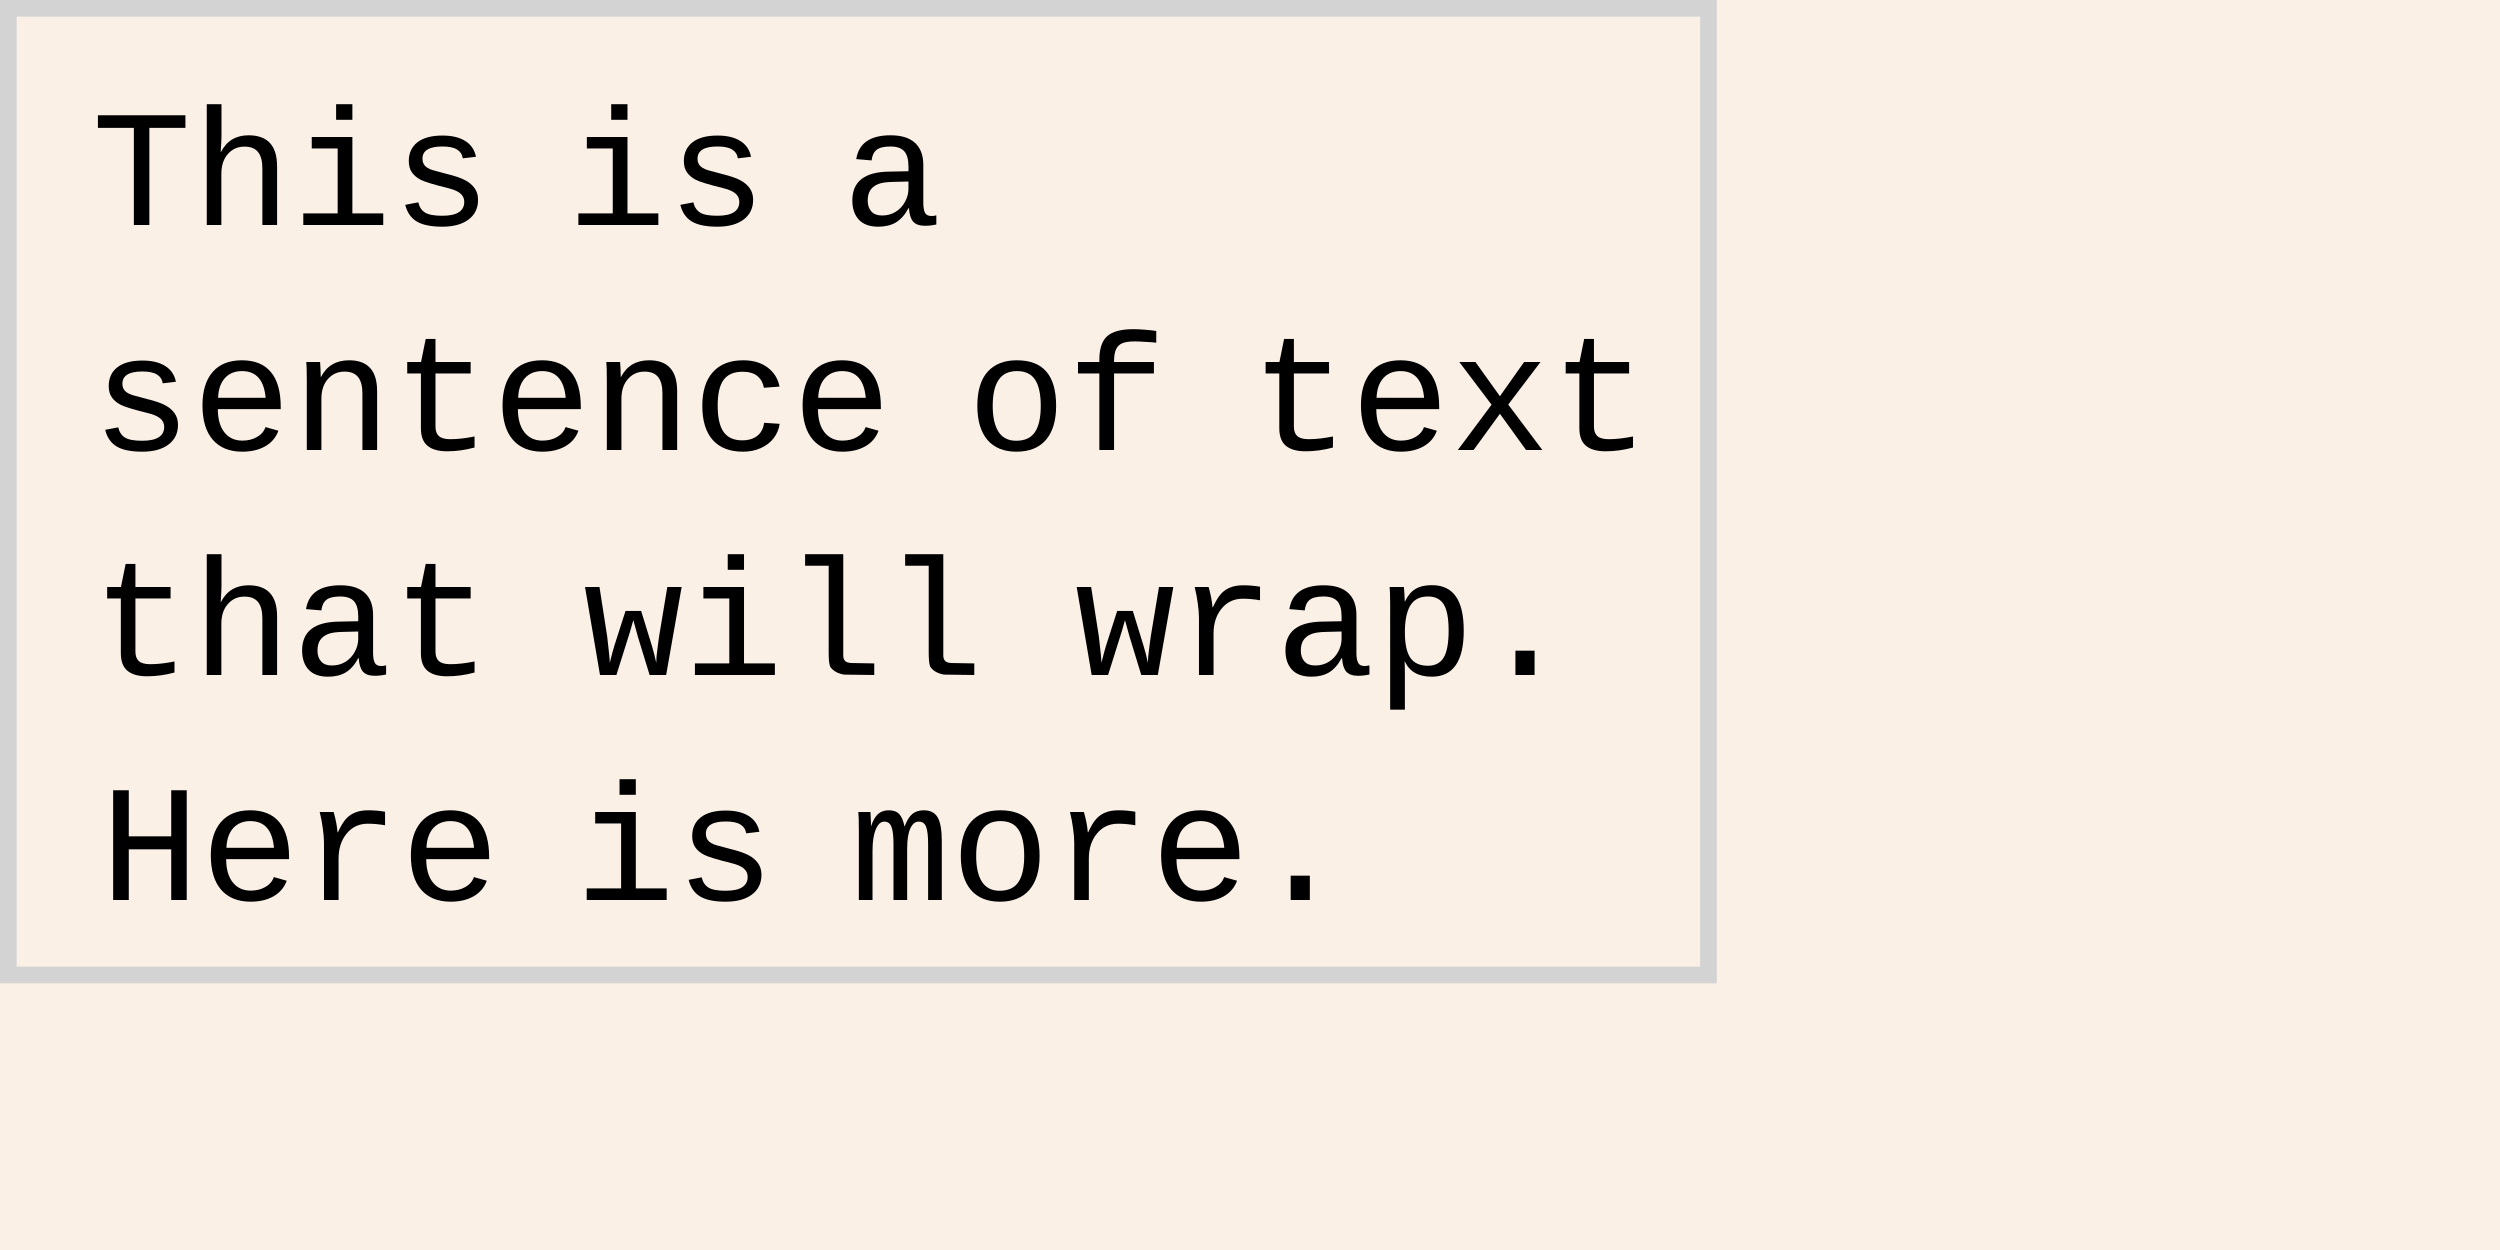
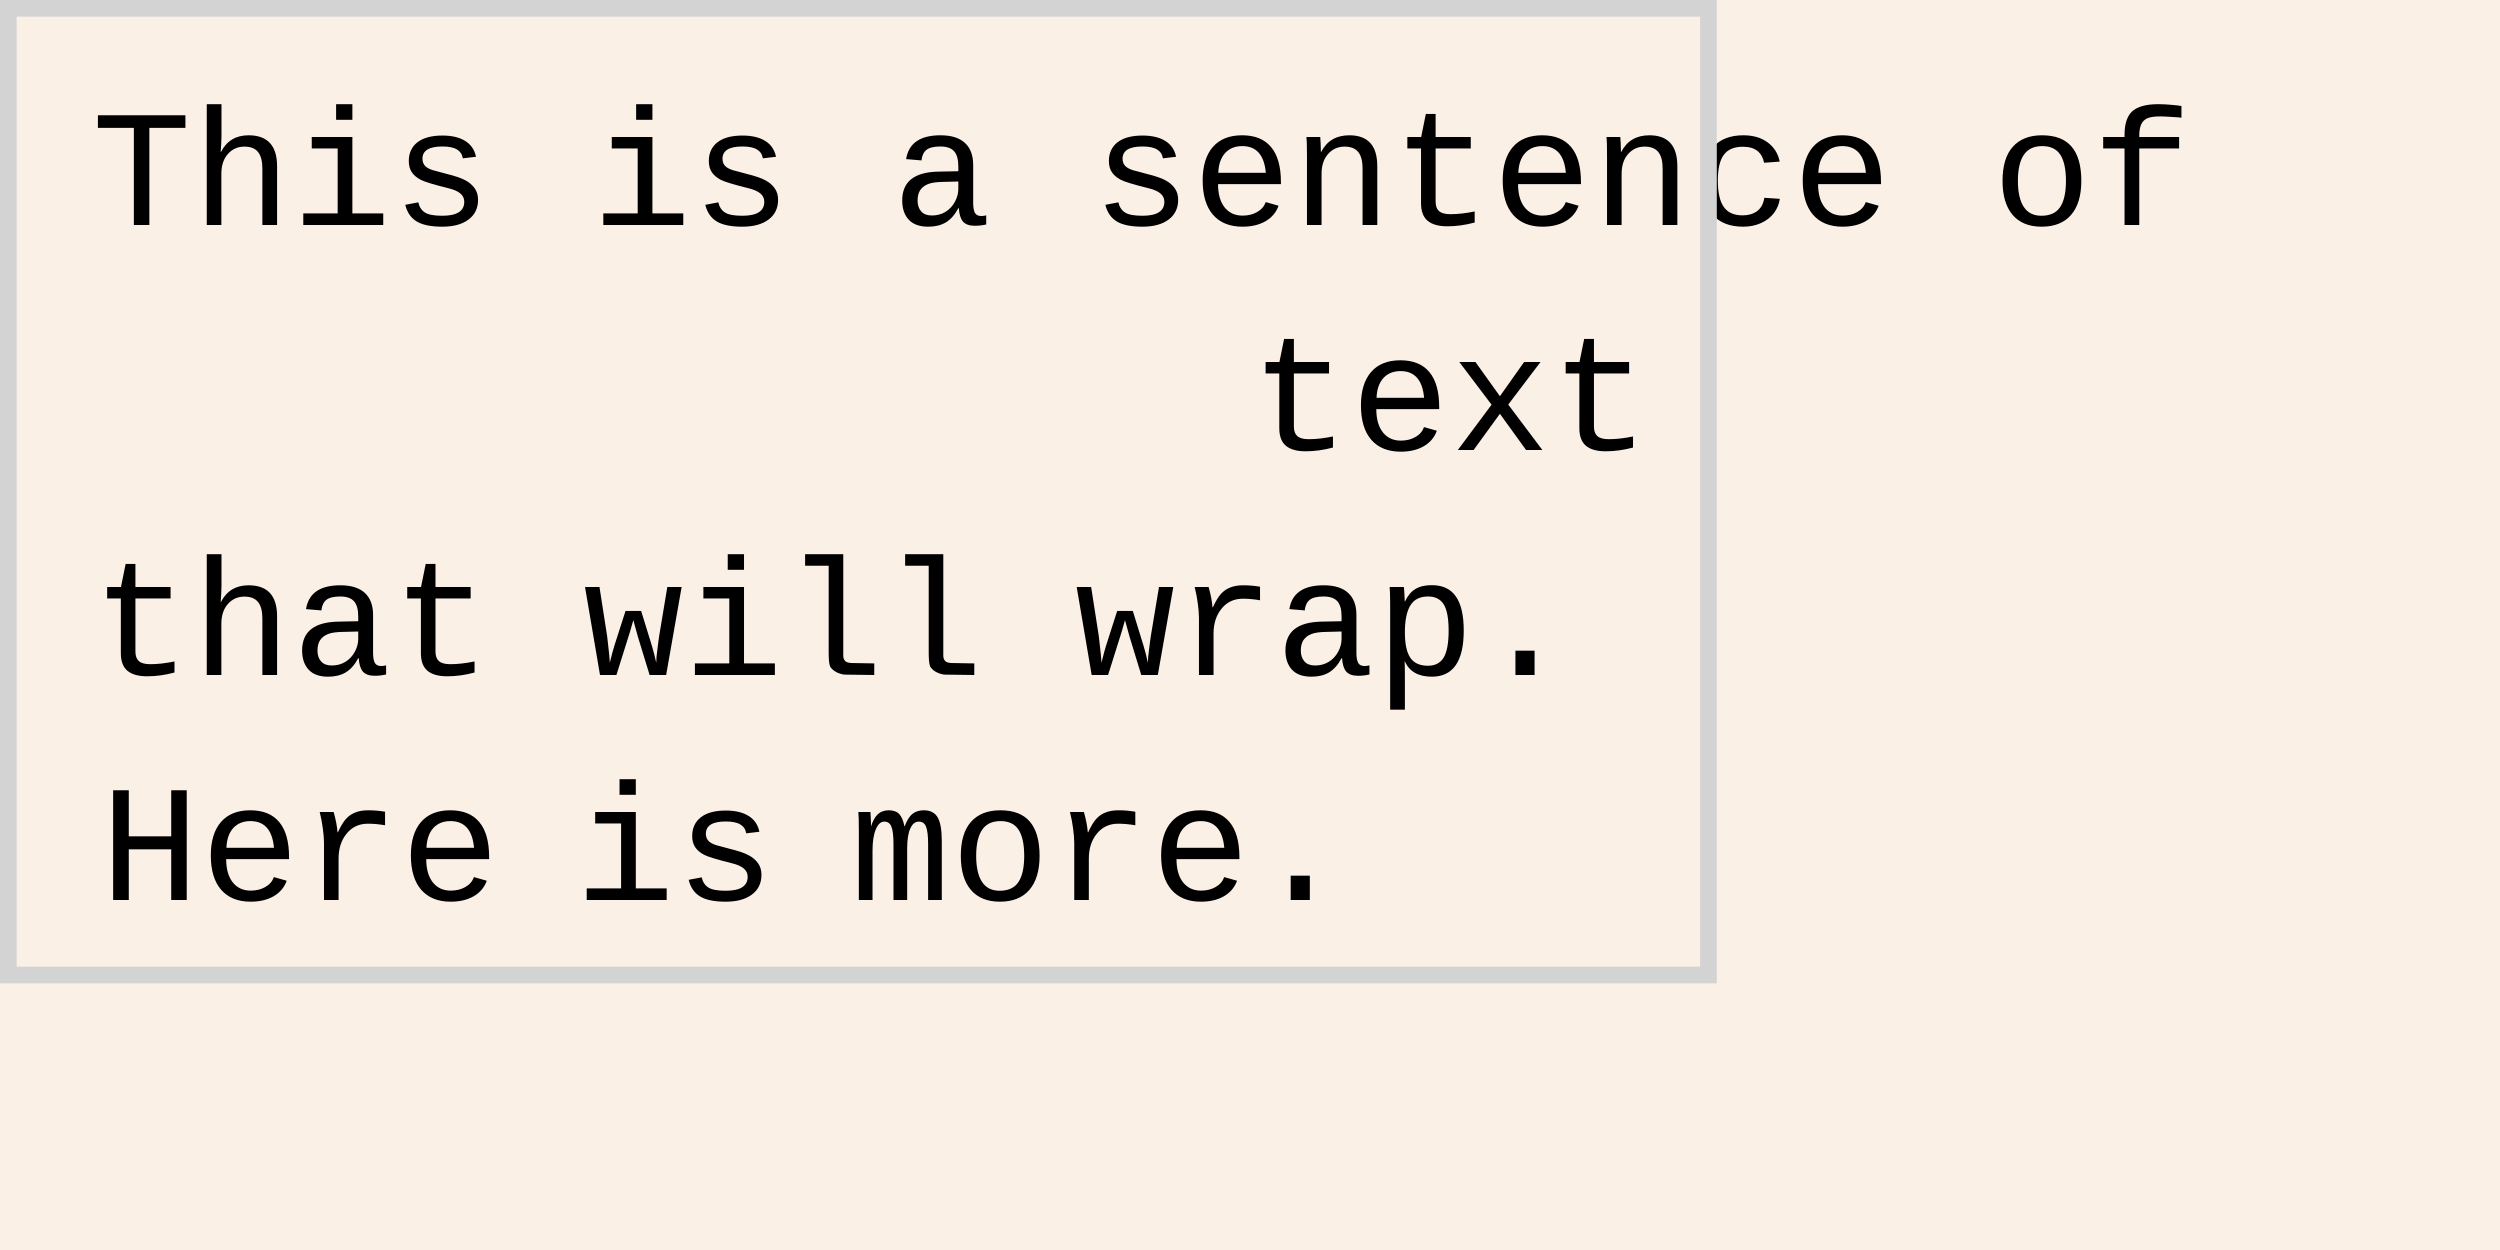
<svg xmlns="http://www.w3.org/2000/svg" xmlns:ns1="http://www.nrvr.com/2012/adj" width="300" height="150">
  <style type="text/css">
	@font-face {
		font-family: Liberation Mono;
		src: local("Liberation Mono"), local("Liberation Mono Regular"), local("LiberationMono-Regular"),
			url(fonts/Liberation/LiberationMono-Regular.ttf);
		font-weight: normal;
		font-style: normal;
	}
	svg {
		font-family: "Liberation Mono","Courier New";
		font-size: 20px;
	}
	</style>
  <rect width="300" height="150" fill="linen" />
  <g>
    <ns1:textBreaks wordBreaks="true" />
    <ns1:horizontalList maxWidth="210" gap="5" centerGap="6" topGap="10" leftGap="10" />
-     <text transform="translate(11,27)">This</text>
-     <text transform="translate(68.016,27)">is</text>
-     <text transform="translate(101.031,27)">a</text>
-     <text transform="translate(11,54)">sentence</text>
-     <text transform="translate(116.016,54)">of</text>
+     <text transform="translate(11,27)">This is a sentence of</text>
    <text transform="translate(150.016,54)">text</text>
    <text transform="translate(11,81)">that</text>
    <text transform="translate(70,81)">will</text>
    <text transform="translate(129,81)">wrap.</text>
    <text transform="translate(12,108)">Here</text>
    <text transform="translate(69.016,108)">is</text>
    <text transform="translate(102.031,108)">more.</text>
    <rect fill="none" stroke="lightgray" stroke-width="2" width="204.016" height="116" x="1" y="1">
      <ns1:frameForParent inset="1" />
    </rect>
  </g>
</svg>
